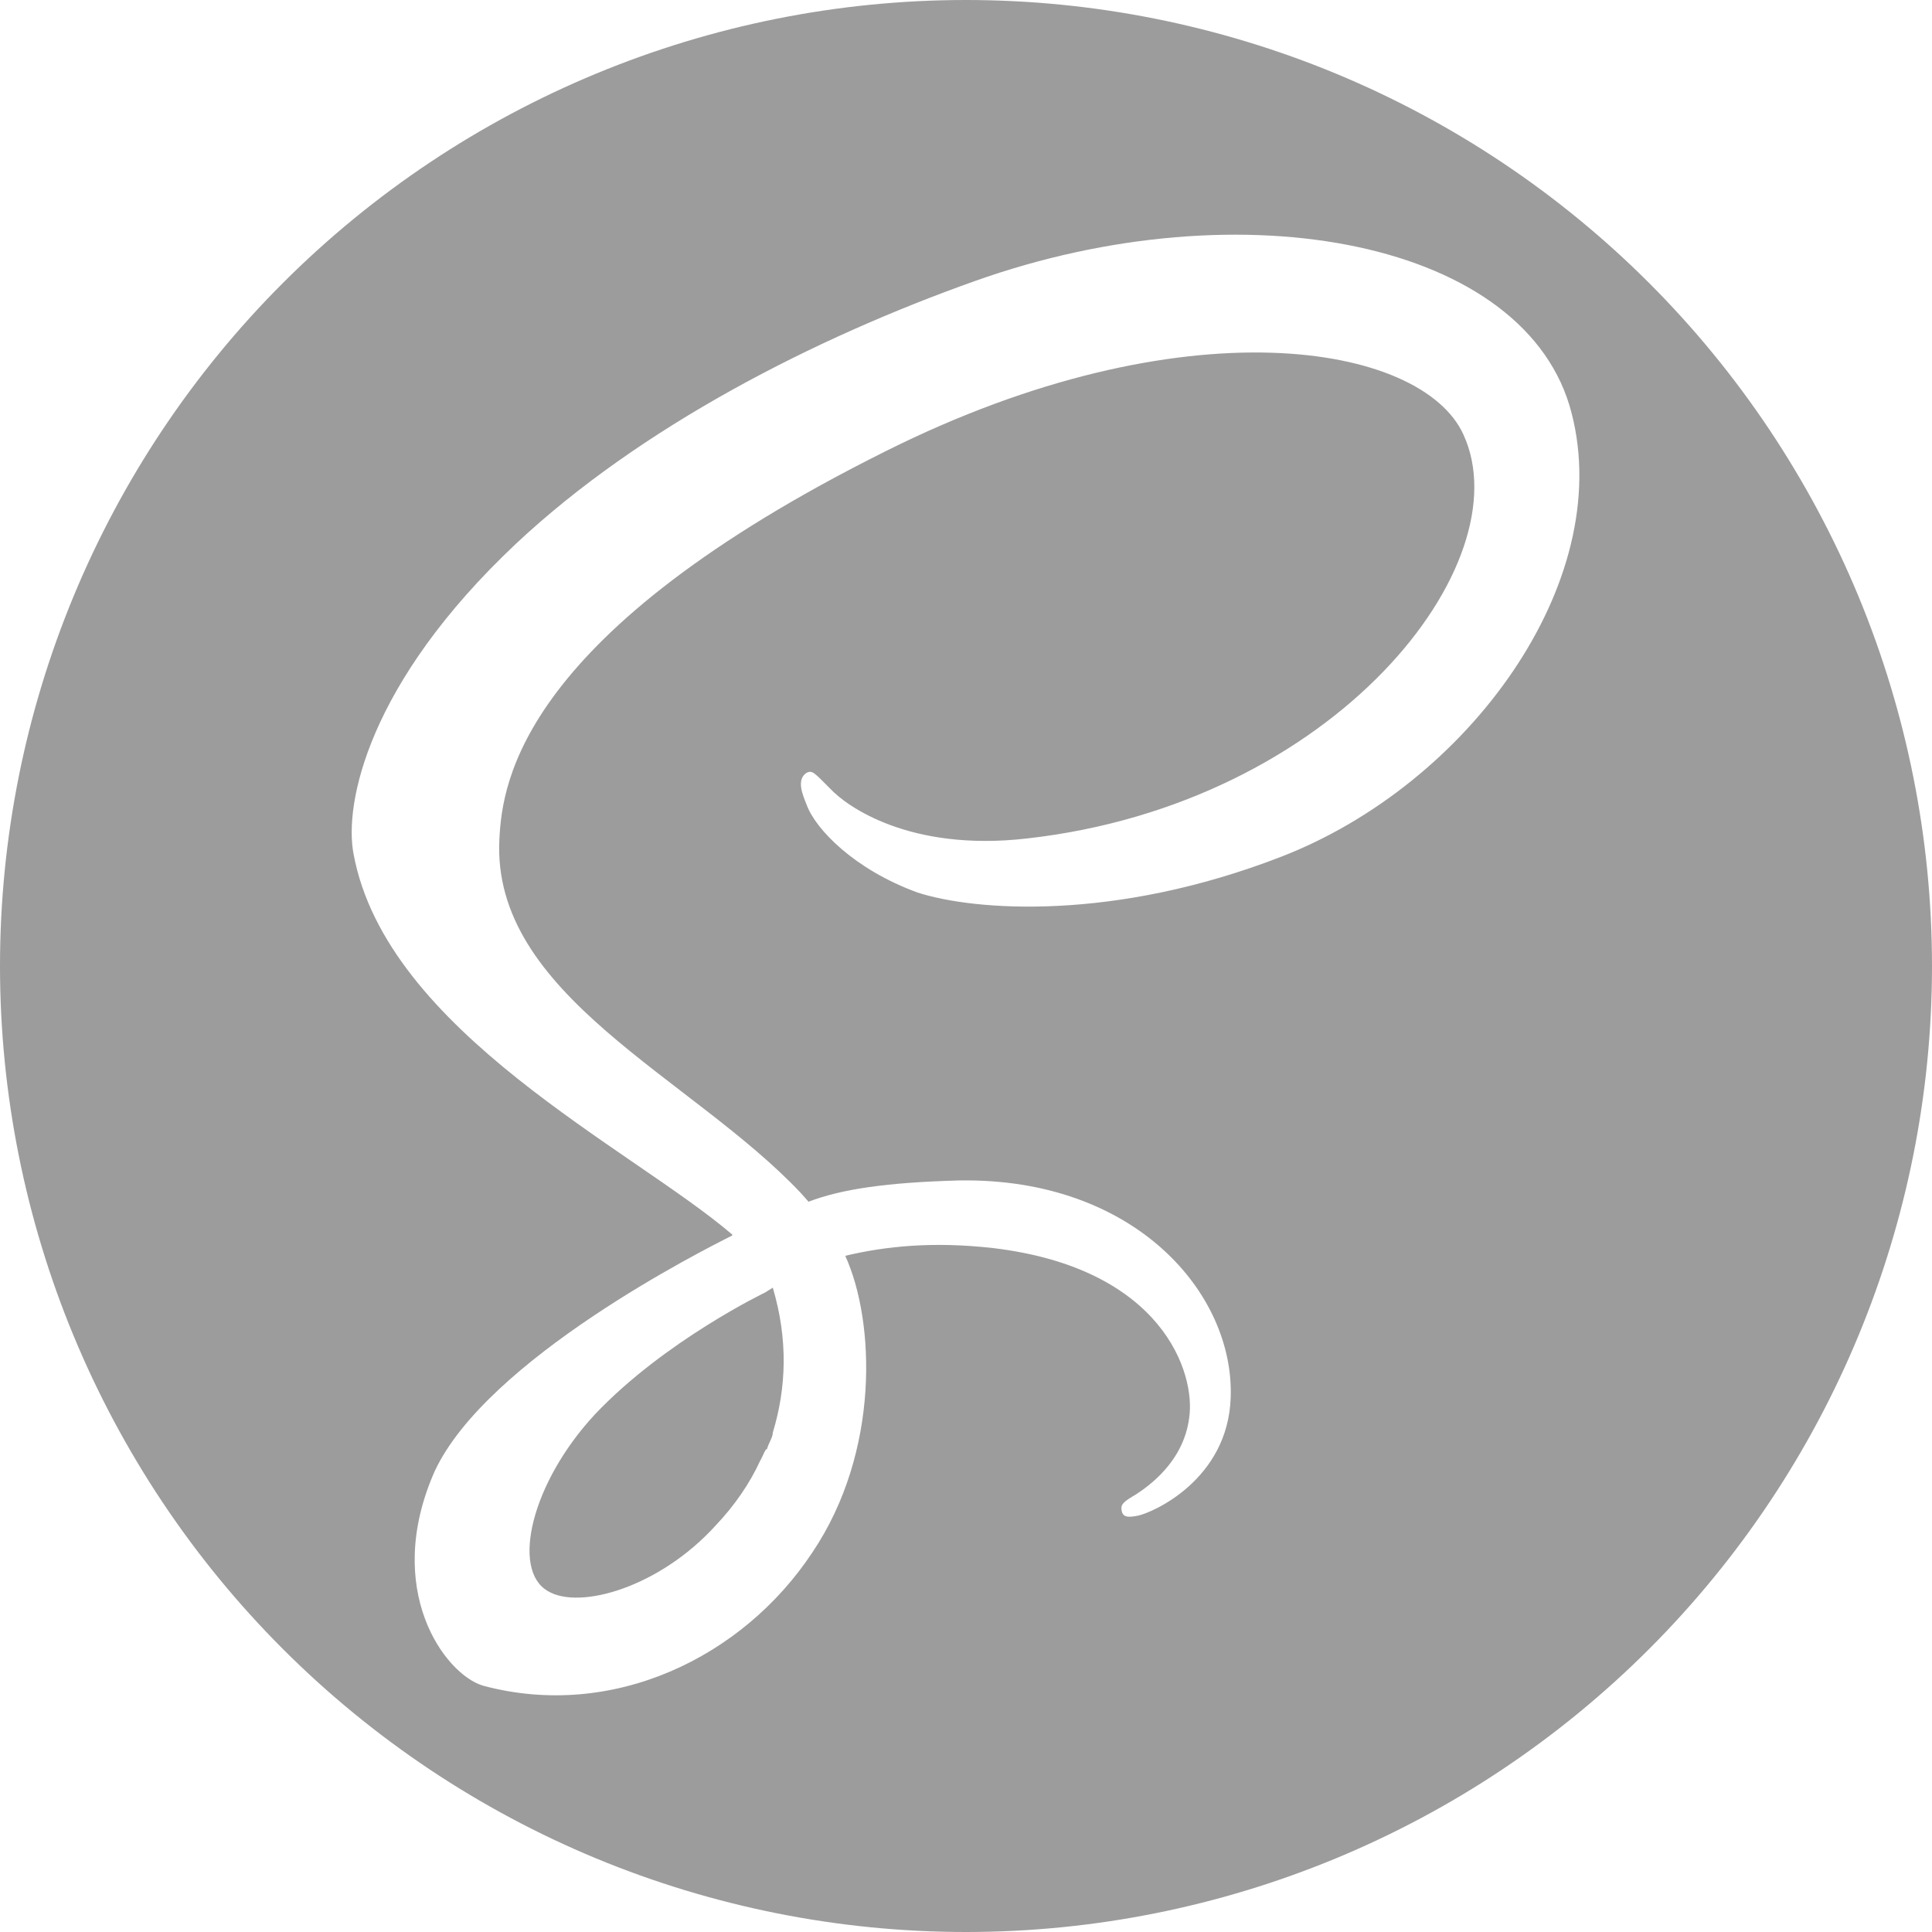
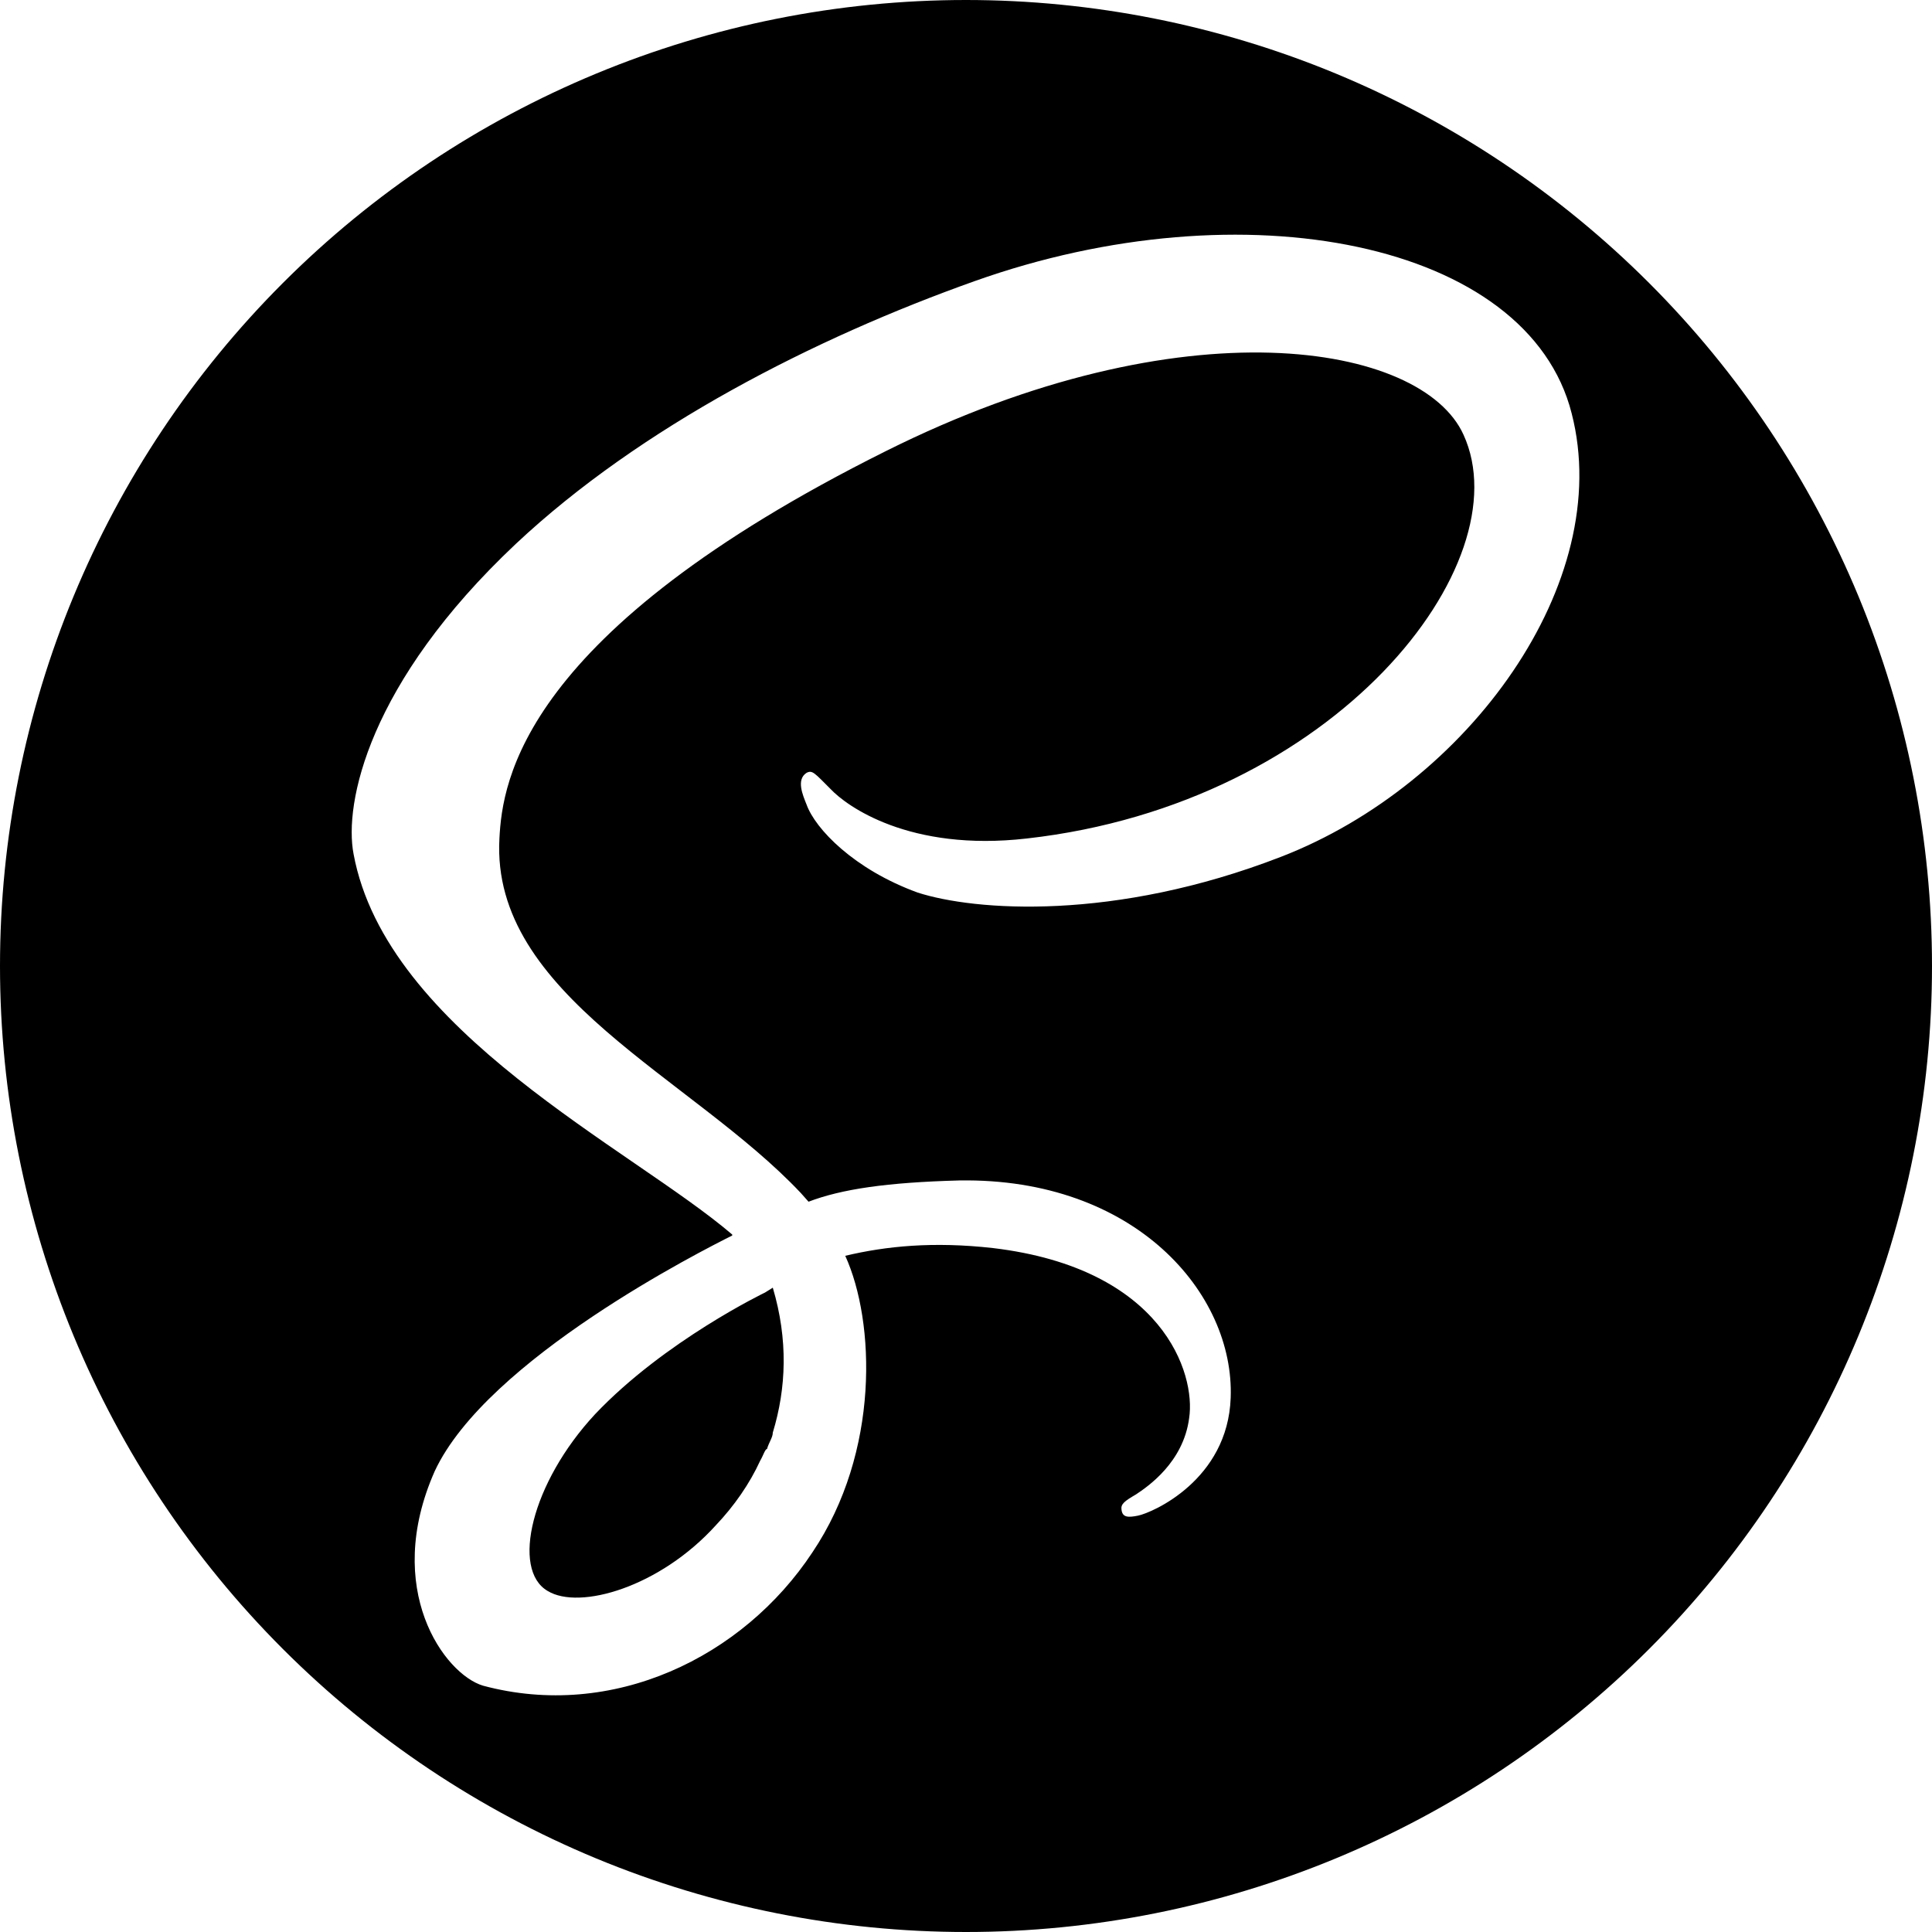
<svg xmlns="http://www.w3.org/2000/svg" width="20" height="20" viewBox="0 0 20 20" fill="none">
-   <path d="M10 0C11.313 0 12.614 0.259 13.827 0.761C15.04 1.264 16.142 2 17.071 2.929C18 3.858 18.736 4.96 19.239 6.173C19.741 7.386 20 8.687 20 10C20 12.652 18.946 15.196 17.071 17.071C15.196 18.946 12.652 20 10 20C8.687 20 7.386 19.741 6.173 19.239C4.96 18.736 3.858 18 2.929 17.071C1.054 15.196 0 12.652 0 10C0 7.348 1.054 4.804 2.929 2.929C4.804 1.054 7.348 0 10 0ZM8 13.33C8.16 13.87 8.14 14.37 8 14.83C8 14.88 7.96 14.93 7.94 15C7.92 15 7.9 15.07 7.87 15.12C7.76 15.36 7.6 15.59 7.41 15.79C6.83 16.43 6 16.67 5.67 16.47C5.29 16.25 5.5 15.35 6.16 14.64C6.88 13.88 7.92 13.38 7.92 13.38L8 13.33ZM16.27 4.28C15.82 2.5 12.87 1.92 10.09 2.91C8.43 3.5 6.63 4.42 5.34 5.63C3.81 7.07 3.56 8.32 3.66 8.84C4 10.68 6.54 11.89 7.58 12.78V12.79C7.28 12.94 5.04 14.07 4.5 15.23C3.96 16.45 4.6 17.33 5 17.45C6.34 17.81 7.69 17.16 8.41 16.07C9.11 15.03 9.06 13.68 8.75 13C9.17 12.9 9.66 12.85 10.28 12.92C12.04 13.13 12.38 14.22 12.31 14.68C12.25 15.14 11.88 15.39 11.76 15.47C11.64 15.54 11.6 15.57 11.61 15.63C11.62 15.71 11.68 15.71 11.78 15.69C11.93 15.66 12.71 15.32 12.74 14.47C12.78 13.39 11.75 12.19 9.93 12.22C9.18 12.24 8.71 12.31 8.37 12.44L8.29 12.35C7.16 11.15 5.08 10.3 5.17 8.68C5.2 8.09 5.4 6.55 9.17 4.67C12.25 3.13 14.72 3.55 15.15 4.5C15.76 5.83 13.83 8.32 10.63 8.68C9.41 8.82 8.76 8.34 8.6 8.17C8.43 8 8.41 7.97 8.35 8C8.24 8.07 8.31 8.23 8.35 8.33C8.44 8.58 8.84 9 9.5 9.24C10.09 9.43 11.53 9.54 13.26 8.87C15.2 8.12 16.72 6.03 16.27 4.28Z" fill="#9C9C9C" />
+   <path d="M10 0C11.313 0 12.614 0.259 13.827 0.761C15.04 1.264 16.142 2 17.071 2.929C18 3.858 18.736 4.96 19.239 6.173C19.741 7.386 20 8.687 20 10C20 12.652 18.946 15.196 17.071 17.071C15.196 18.946 12.652 20 10 20C8.687 20 7.386 19.741 6.173 19.239C4.96 18.736 3.858 18 2.929 17.071C1.054 15.196 0 12.652 0 10C0 7.348 1.054 4.804 2.929 2.929C4.804 1.054 7.348 0 10 0ZM8 13.33C8.16 13.87 8.14 14.37 8 14.83C8 14.88 7.96 14.93 7.94 15C7.92 15 7.9 15.07 7.87 15.12C7.76 15.36 7.6 15.59 7.41 15.79C6.83 16.43 6 16.67 5.67 16.47C5.29 16.25 5.5 15.35 6.16 14.64C6.88 13.88 7.92 13.38 7.92 13.38L8 13.33ZM16.27 4.28C15.82 2.5 12.87 1.92 10.09 2.91C8.43 3.5 6.63 4.42 5.34 5.63C3.81 7.07 3.56 8.32 3.66 8.84C4 10.68 6.54 11.89 7.58 12.78V12.79C7.28 12.94 5.04 14.07 4.5 15.23C3.96 16.45 4.6 17.33 5 17.45C6.34 17.81 7.69 17.16 8.41 16.07C9.11 15.03 9.06 13.68 8.75 13C9.17 12.9 9.66 12.85 10.28 12.92C12.04 13.13 12.38 14.22 12.31 14.68C12.25 15.14 11.88 15.39 11.76 15.47C11.64 15.54 11.6 15.57 11.61 15.63C11.62 15.71 11.68 15.71 11.78 15.69C11.93 15.66 12.71 15.32 12.74 14.47C12.78 13.39 11.75 12.19 9.93 12.22C9.18 12.24 8.71 12.31 8.37 12.44L8.29 12.35C7.16 11.15 5.08 10.3 5.17 8.68C5.2 8.09 5.4 6.55 9.17 4.67C12.25 3.13 14.72 3.55 15.15 4.5C15.76 5.83 13.83 8.32 10.63 8.68C9.41 8.82 8.76 8.34 8.6 8.17C8.43 8 8.41 7.97 8.35 8C8.24 8.07 8.31 8.23 8.35 8.33C8.44 8.58 8.84 9 9.5 9.24C10.09 9.43 11.53 9.54 13.26 8.87C15.2 8.12 16.72 6.03 16.27 4.28Z" fill="black" />
</svg>
